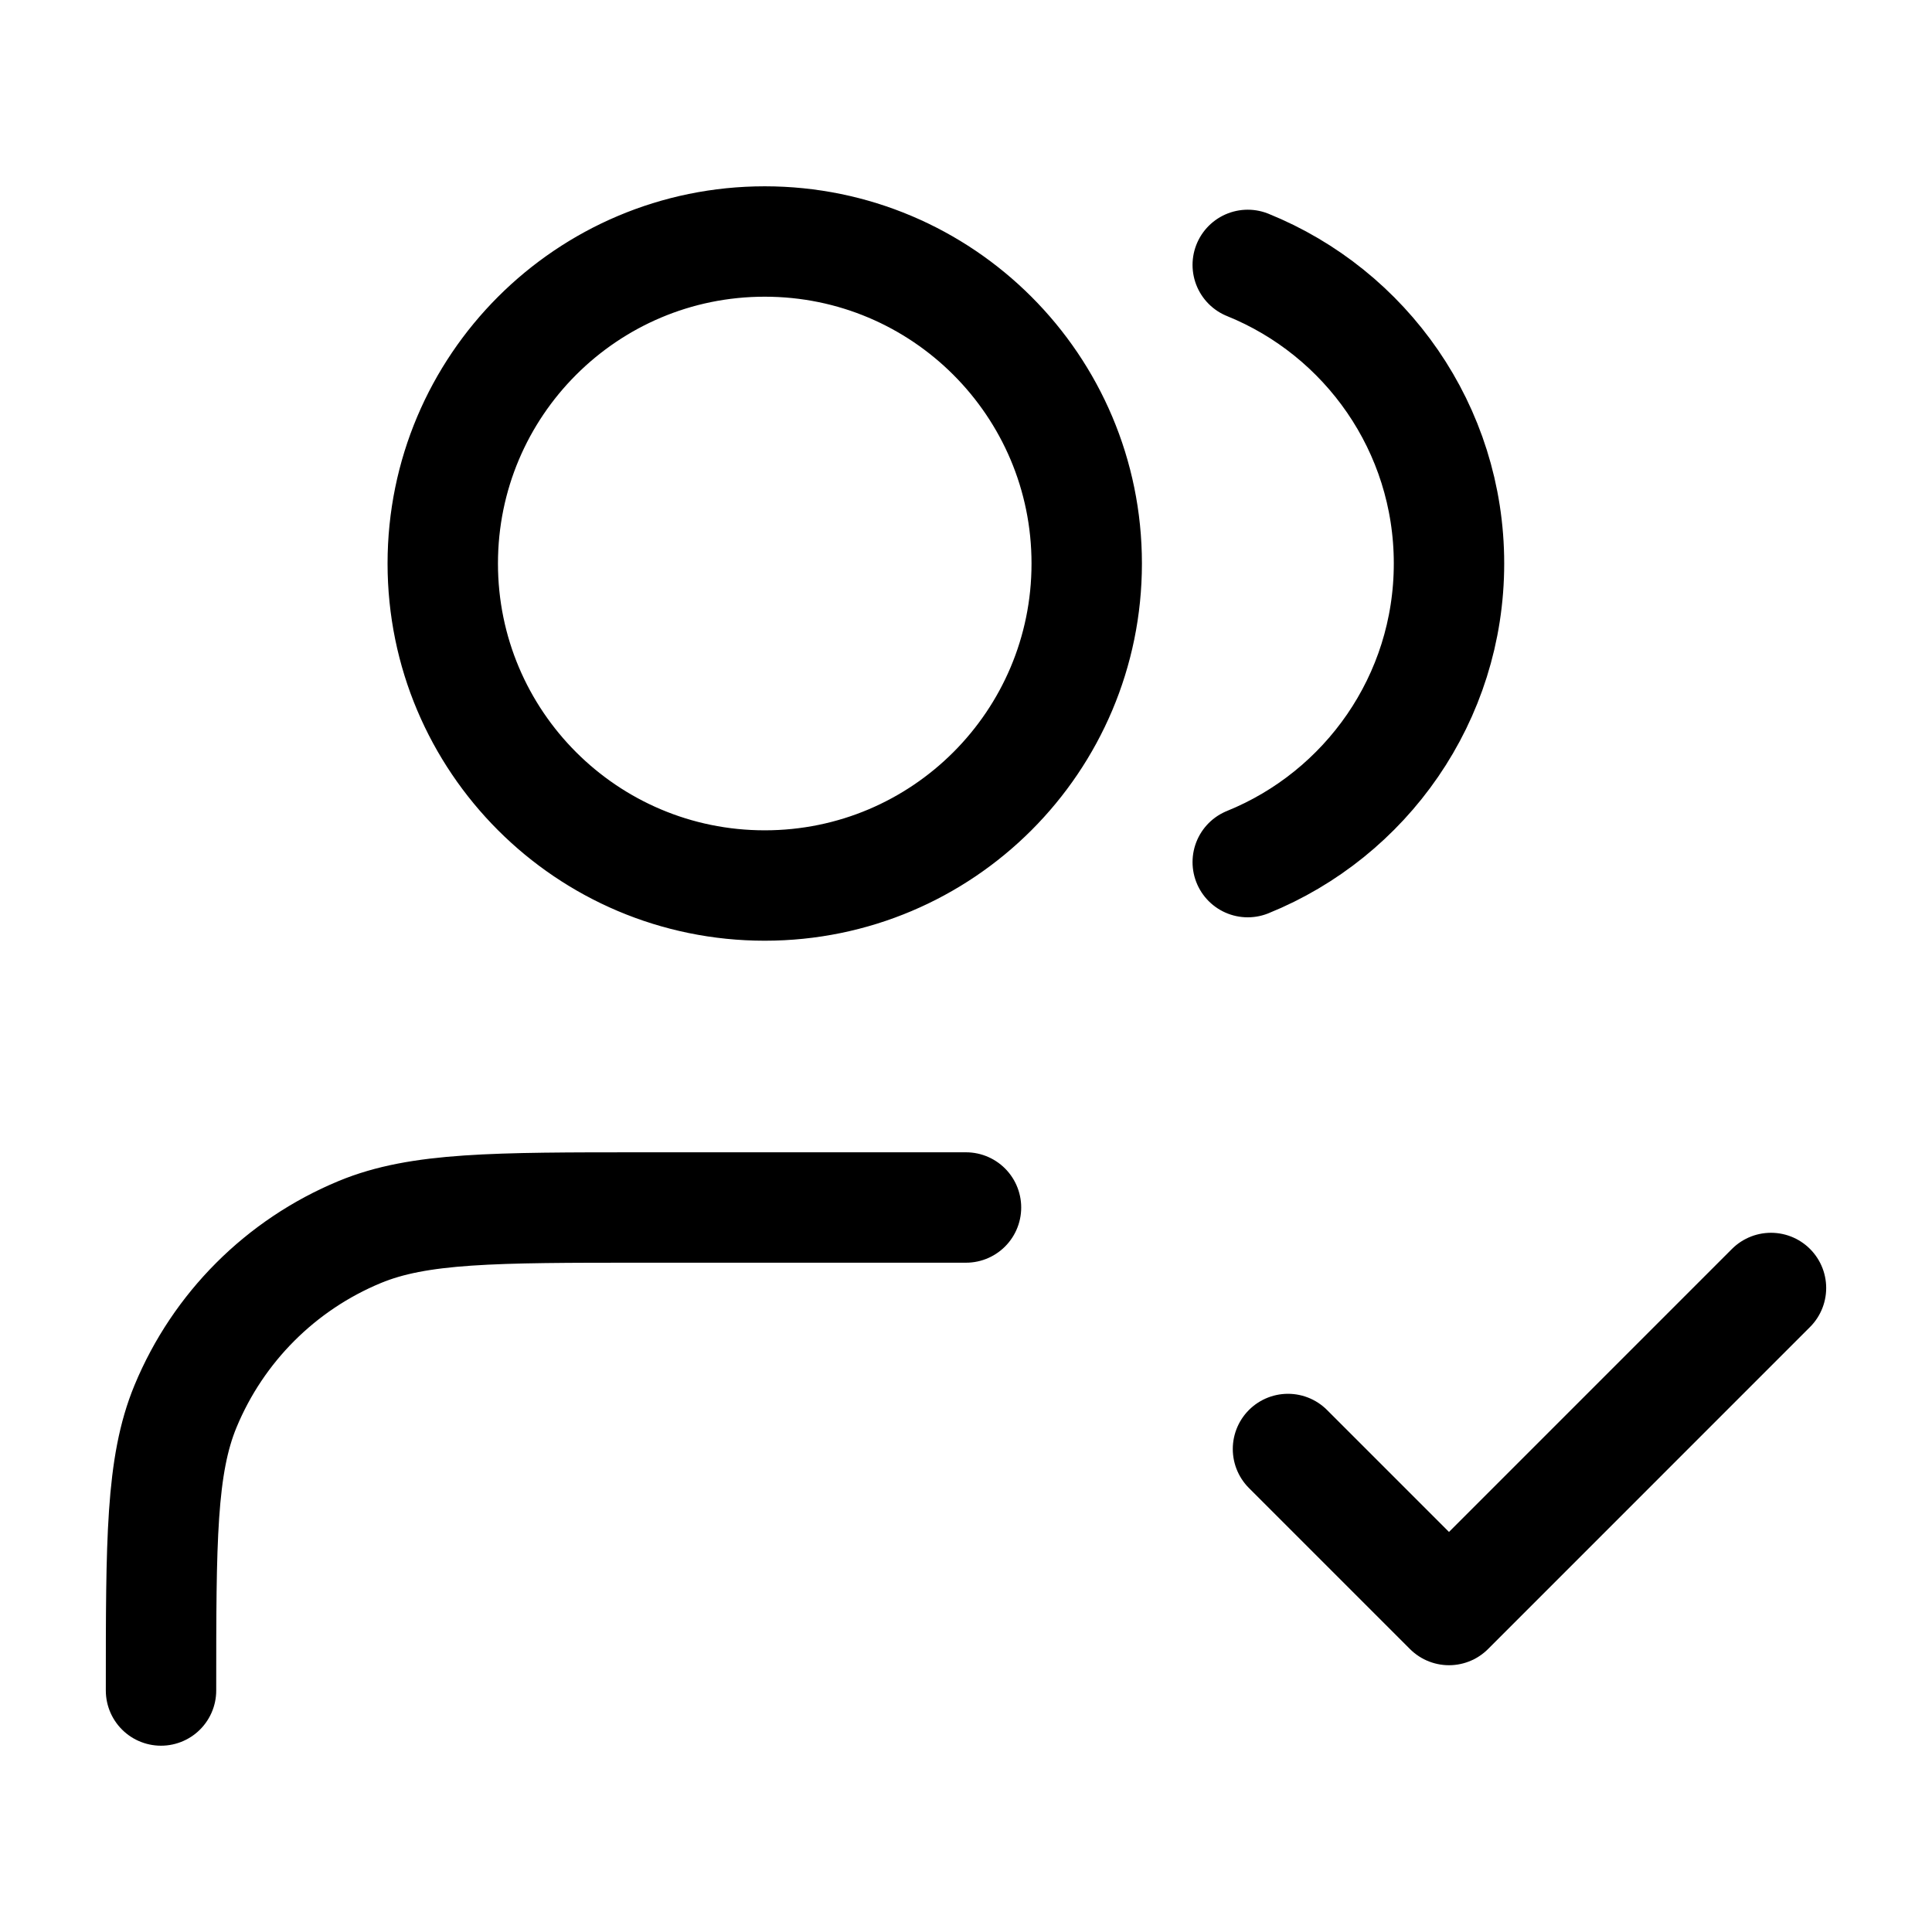
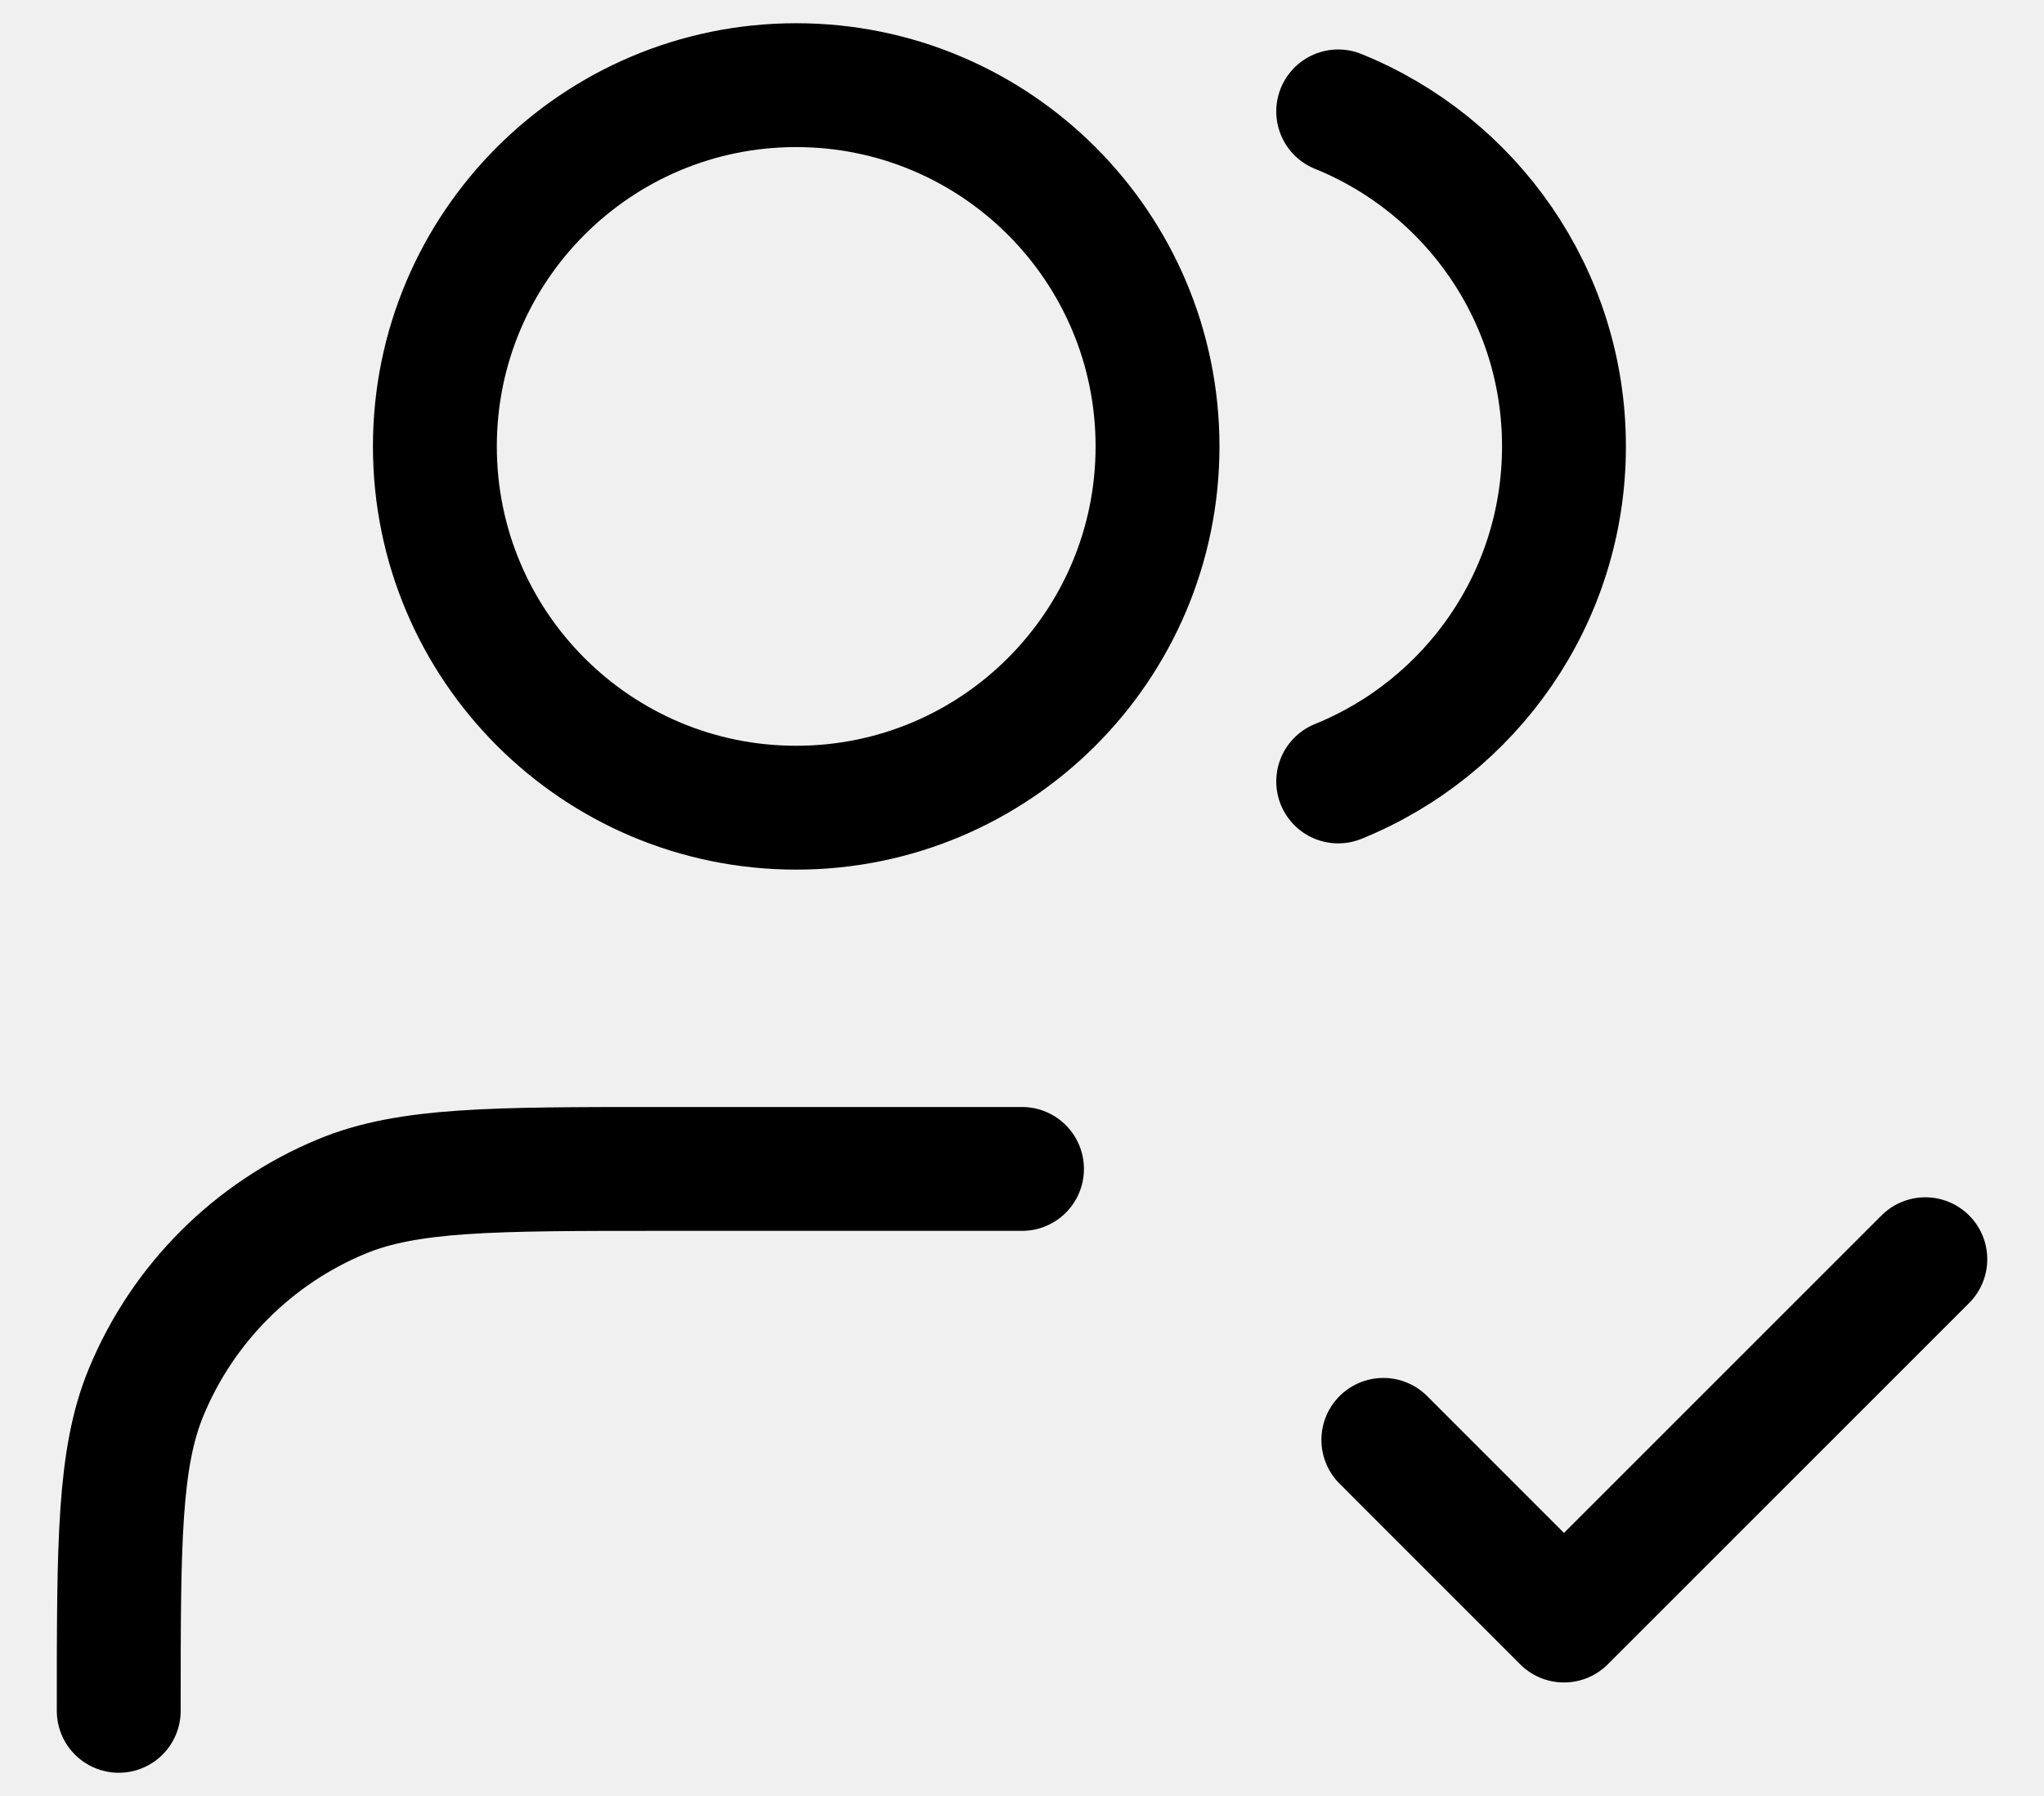
- <svg xmlns="http://www.w3.org/2000/svg" width="35" height="35" viewBox="0 0 35 35" fill="none">
-   <rect width="35" height="35" fill="white" />
-   <path d="M23.333 26.25L26.25 29.167L32.083 23.333M17.5 21.875H11.666C8.949 21.875 7.59 21.875 6.518 22.319C5.088 22.911 3.953 24.047 3.361 25.476C2.917 26.548 2.917 27.907 2.917 30.625M22.604 4.799C24.742 5.664 26.25 7.76 26.25 10.208C26.25 12.656 24.742 14.752 22.604 15.618M19.687 10.208C19.687 13.43 17.076 16.042 13.854 16.042C10.632 16.042 8.021 13.43 8.021 10.208C8.021 6.987 10.632 4.375 13.854 4.375C17.076 4.375 19.687 6.987 19.687 10.208Z" stroke="black" stroke-width="2" stroke-linecap="round" stroke-linejoin="round" />
+ <svg xmlns="http://www.w3.org/2000/svg" width="33" height="29" viewBox="0 0 33 29" fill="none">
+   <path d="M22.334 23.25L25.25 26.167L31.084 20.333M16.5 18.875H10.667C7.949 18.875 6.59 18.875 5.518 19.319C4.089 19.911 2.953 21.047 2.361 22.476C1.917 23.548 1.917 24.907 1.917 27.625M21.605 1.799C23.742 2.664 25.25 4.76 25.25 7.208C25.25 9.656 23.742 11.752 21.605 12.618M18.688 7.208C18.688 10.43 16.076 13.042 12.854 13.042C9.633 13.042 7.021 10.43 7.021 7.208C7.021 3.987 9.633 1.375 12.854 1.375C16.076 1.375 18.688 3.987 18.688 7.208Z" stroke="black" stroke-width="2" stroke-linecap="round" stroke-linejoin="round" />
</svg>
